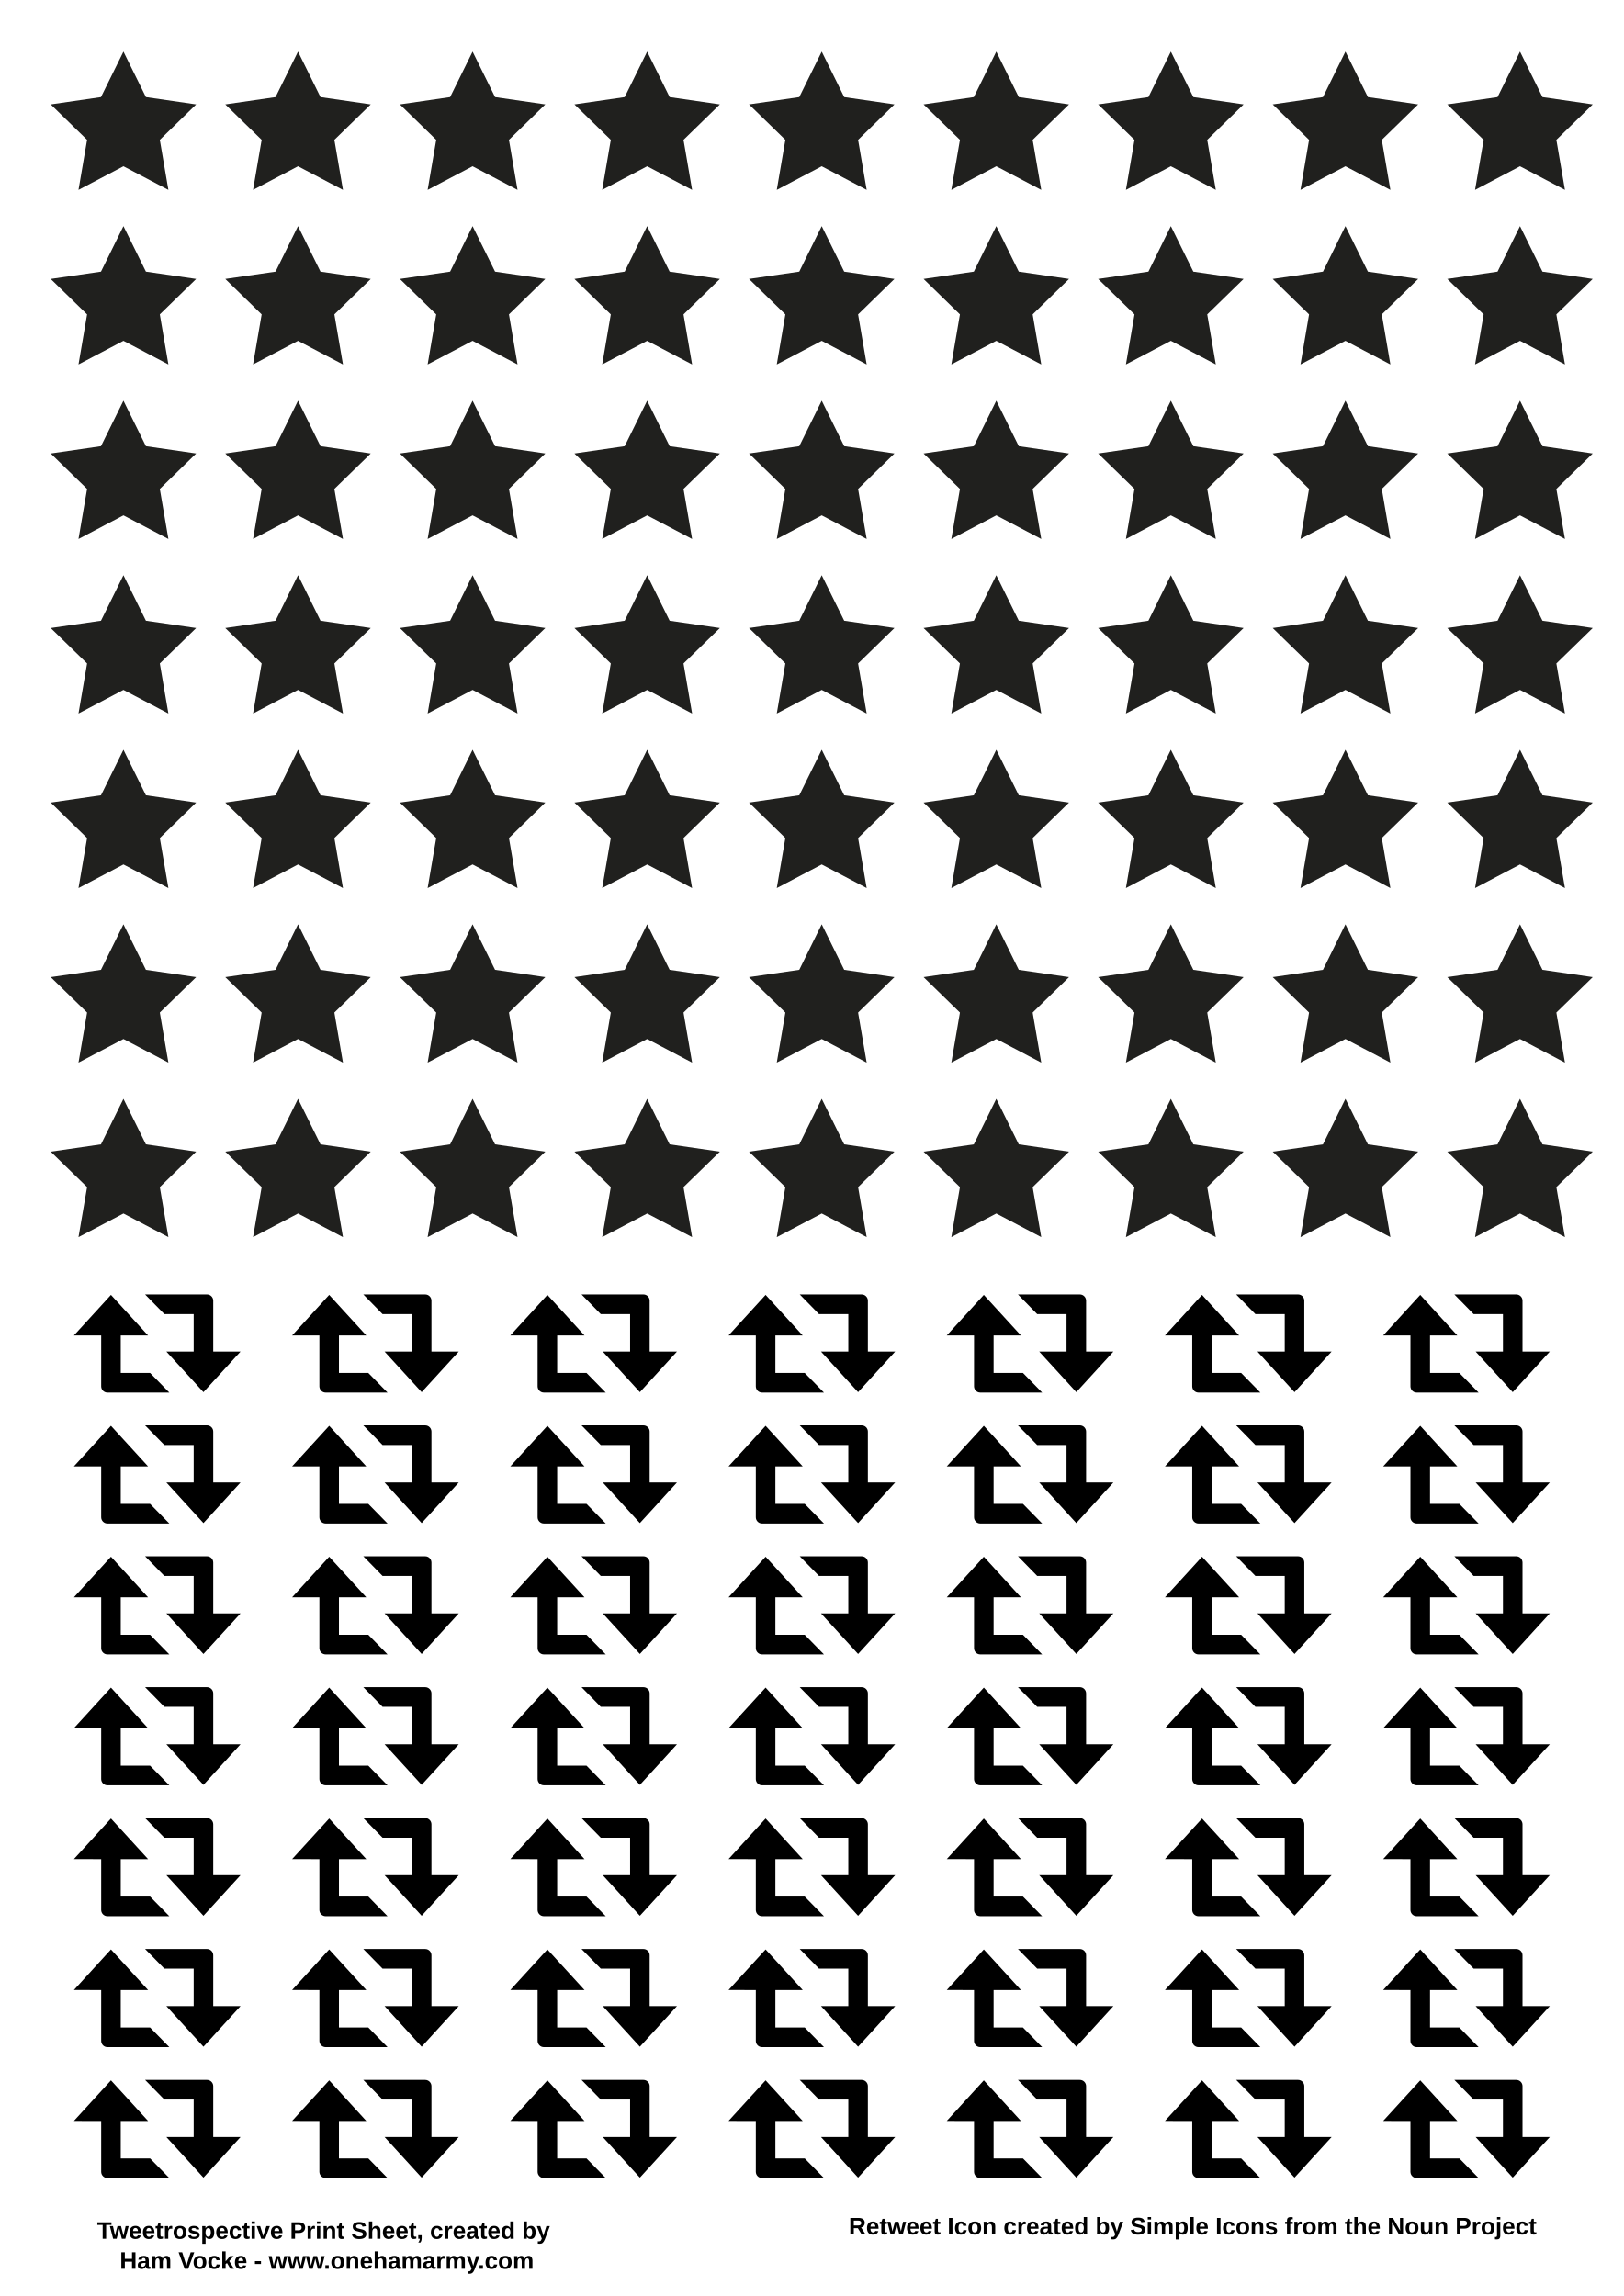
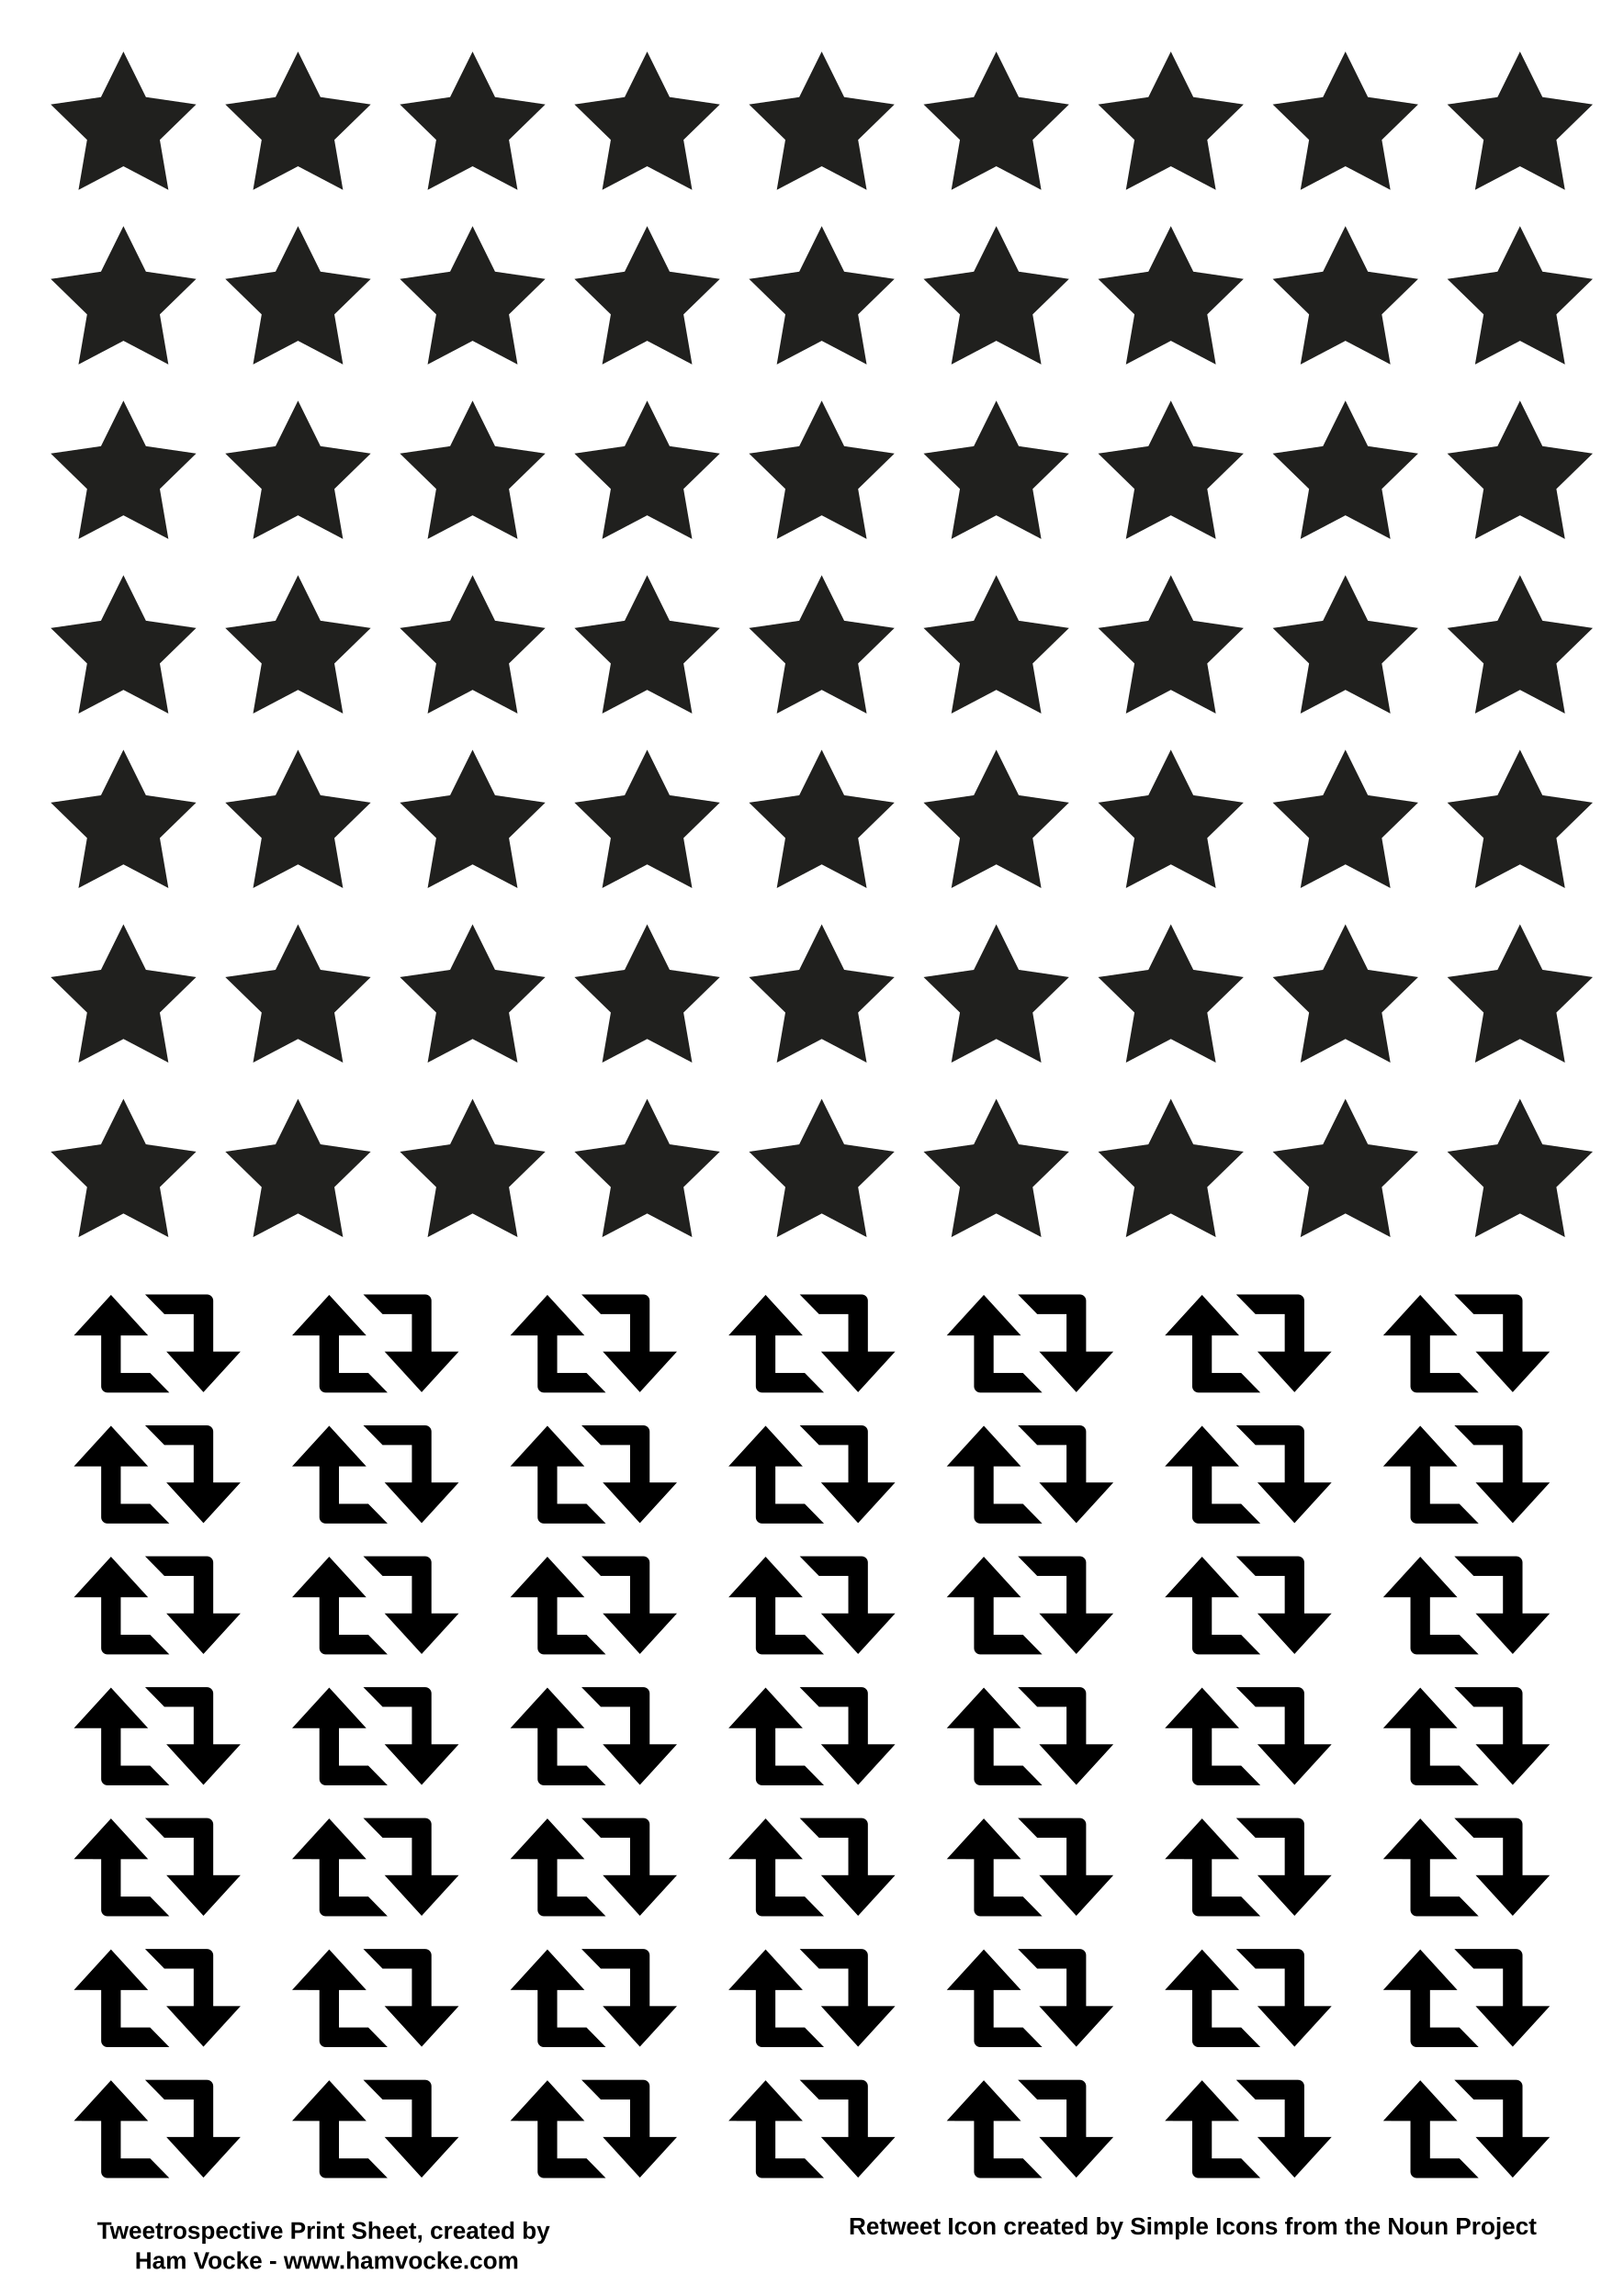
<svg xmlns="http://www.w3.org/2000/svg" width="210mm" height="297mm" viewBox="0 0 744.094 1052.362" id="svg2" version="1.1">
  <defs id="defs4" />
  <g id="layer1">
    <path style="fill:#20201e;fill-opacity:1;stroke:none;stroke-width:4.158;stroke-miterlimit:4;stroke-dasharray:none;stroke-opacity:1" id="path3336" d="M 56.571,23.642 66.871,44.511 89.9,47.857 73.236,64.101 77.17,87.037 56.571,76.208 35.973,87.037 39.907,64.101 23.243,47.857 46.272,44.511 Z" />
    <text style="font-style:normal;font-variant:normal;font-weight:bold;font-stretch:normal;font-size:10.995px;line-height:125%;font-family:'Liberation Sans';-inkscape-font-specification:'Liberation Sans, Bold';text-align:start;writing-mode:lr-tb;text-anchor:start;fill:#000000" x="388.944" y="1024.137" font-size="5.0" font-weight="bold" id="text3425">Retweet Icon created by Simple Icons from the Noun Project</text>
    <text style="font-weight:bold;font-size:10.995px;font-family:'Helvetica Neue', Helvetica, Arial-Unicode, Arial, Sans-serif;fill:#000000" x="158.944" y="1027.132" font-size="5.0" font-weight="bold" id="text3427" />
    <path d="m 136.571,23.642 10.299,20.868 23.03,3.346 -16.664,16.244 3.934,22.937 -20.598,-10.829 -20.598,10.829 3.934,-22.937 -16.664,-16.244 23.03,-3.346 z" id="path3443" style="fill:#20201e;fill-opacity:1;stroke:none;stroke-width:4.158;stroke-miterlimit:4;stroke-dasharray:none;stroke-opacity:1" />
    <path style="fill:#20201e;fill-opacity:1;stroke:none;stroke-width:4.158;stroke-miterlimit:4;stroke-dasharray:none;stroke-opacity:1" id="path3445" d="m 216.571,23.642 10.299,20.868 23.03,3.346 -16.664,16.244 3.934,22.937 -20.598,-10.829 -20.598,10.829 3.934,-22.937 -16.664,-16.244 23.03,-3.346 z" />
    <path d="m 296.571,23.642 10.299,20.868 23.03,3.346 -16.664,16.244 3.934,22.937 -20.598,-10.829 -20.598,10.829 3.934,-22.937 -16.664,-16.244 23.03,-3.346 z" id="path3447" style="fill:#20201e;fill-opacity:1;stroke:none;stroke-width:4.158;stroke-miterlimit:4;stroke-dasharray:none;stroke-opacity:1" />
    <path style="fill:#20201e;fill-opacity:1;stroke:none;stroke-width:4.158;stroke-miterlimit:4;stroke-dasharray:none;stroke-opacity:1" id="path3449" d="m 376.571,23.642 10.299,20.868 23.03,3.346 -16.664,16.244 3.934,22.937 -20.598,-10.829 -20.598,10.829 3.934,-22.937 -16.664,-16.244 23.03,-3.346 z" />
    <path d="m 456.571,23.642 10.299,20.868 23.03,3.346 -16.664,16.244 3.934,22.937 -20.598,-10.829 -20.598,10.829 3.934,-22.937 -16.664,-16.244 23.03,-3.346 z" id="path3451" style="fill:#20201e;fill-opacity:1;stroke:none;stroke-width:4.158;stroke-miterlimit:4;stroke-dasharray:none;stroke-opacity:1" />
    <path style="fill:#20201e;fill-opacity:1;stroke:none;stroke-width:4.158;stroke-miterlimit:4;stroke-dasharray:none;stroke-opacity:1" id="path3453" d="m 536.571,23.642 10.299,20.868 23.03,3.346 -16.664,16.244 3.934,22.937 -20.598,-10.829 -20.598,10.829 3.934,-22.937 -16.664,-16.244 23.03,-3.346 z" />
    <path d="m 616.571,23.642 10.299,20.868 23.03,3.346 -16.664,16.244 3.934,22.937 -20.598,-10.829 -20.598,10.829 3.934,-22.937 -16.664,-16.244 23.03,-3.346 z" id="path3455" style="fill:#20201e;fill-opacity:1;stroke:none;stroke-width:4.158;stroke-miterlimit:4;stroke-dasharray:none;stroke-opacity:1" />
    <path style="fill:#20201e;fill-opacity:1;stroke:none;stroke-width:4.158;stroke-miterlimit:4;stroke-dasharray:none;stroke-opacity:1" id="path3457" d="m 696.571,23.642 10.299,20.868 23.03,3.346 -16.664,16.244 3.934,22.937 -20.598,-10.829 -20.598,10.829 3.934,-22.937 -16.664,-16.244 23.03,-3.346 z" />
    <path d="m 56.571,103.642 10.299,20.868 23.03,3.346 -16.664,16.244 3.934,22.937 -20.598,-10.829 -20.598,10.829 3.934,-22.937 -16.664,-16.244 23.03,-3.346 z" id="path3459" style="fill:#20201e;fill-opacity:1;stroke:none;stroke-width:4.158;stroke-miterlimit:4;stroke-dasharray:none;stroke-opacity:1" />
    <path style="fill:#20201e;fill-opacity:1;stroke:none;stroke-width:4.158;stroke-miterlimit:4;stroke-dasharray:none;stroke-opacity:1" id="path3461" d="m 136.571,103.642 10.299,20.868 23.03,3.346 -16.664,16.244 3.934,22.937 -20.598,-10.829 -20.598,10.829 3.934,-22.937 -16.664,-16.244 23.03,-3.346 z" />
    <path d="m 216.571,103.642 10.299,20.868 23.03,3.346 -16.664,16.244 3.934,22.937 -20.598,-10.829 -20.598,10.829 3.934,-22.937 -16.664,-16.244 23.03,-3.346 z" id="path3463" style="fill:#20201e;fill-opacity:1;stroke:none;stroke-width:4.158;stroke-miterlimit:4;stroke-dasharray:none;stroke-opacity:1" />
    <path style="fill:#20201e;fill-opacity:1;stroke:none;stroke-width:4.158;stroke-miterlimit:4;stroke-dasharray:none;stroke-opacity:1" id="path3465" d="m 296.571,103.642 10.299,20.868 23.03,3.346 -16.664,16.244 3.934,22.937 -20.598,-10.829 -20.598,10.829 3.934,-22.937 -16.664,-16.244 23.03,-3.346 z" />
    <path d="m 376.571,103.642 10.299,20.868 23.03,3.346 -16.664,16.244 3.934,22.937 -20.598,-10.829 -20.598,10.829 3.934,-22.937 -16.664,-16.244 23.03,-3.346 z" id="path3467" style="fill:#20201e;fill-opacity:1;stroke:none;stroke-width:4.158;stroke-miterlimit:4;stroke-dasharray:none;stroke-opacity:1" />
    <path style="fill:#20201e;fill-opacity:1;stroke:none;stroke-width:4.158;stroke-miterlimit:4;stroke-dasharray:none;stroke-opacity:1" id="path3469" d="m 456.571,103.642 10.299,20.868 23.03,3.346 -16.664,16.244 3.934,22.937 -20.598,-10.829 -20.598,10.829 3.934,-22.937 -16.664,-16.244 23.03,-3.346 z" />
    <path d="m 536.571,103.642 10.299,20.868 23.03,3.346 -16.664,16.244 3.934,22.937 -20.598,-10.829 -20.598,10.829 3.934,-22.937 -16.664,-16.244 23.03,-3.346 z" id="path3471" style="fill:#20201e;fill-opacity:1;stroke:none;stroke-width:4.158;stroke-miterlimit:4;stroke-dasharray:none;stroke-opacity:1" />
    <path style="fill:#20201e;fill-opacity:1;stroke:none;stroke-width:4.158;stroke-miterlimit:4;stroke-dasharray:none;stroke-opacity:1" id="path3473" d="m 616.571,103.642 10.299,20.868 23.03,3.346 -16.664,16.244 3.934,22.937 -20.598,-10.829 -20.598,10.829 3.934,-22.937 -16.664,-16.244 23.03,-3.346 z" />
    <path d="m 696.571,103.642 10.299,20.868 23.03,3.346 -16.664,16.244 3.934,22.937 -20.598,-10.829 -20.598,10.829 3.934,-22.937 -16.664,-16.244 23.03,-3.346 z" id="path3475" style="fill:#20201e;fill-opacity:1;stroke:none;stroke-width:4.158;stroke-miterlimit:4;stroke-dasharray:none;stroke-opacity:1" />
    <path style="fill:#20201e;fill-opacity:1;stroke:none;stroke-width:4.158;stroke-miterlimit:4;stroke-dasharray:none;stroke-opacity:1" id="path3477" d="m 56.571,183.642 10.299,20.868 23.03,3.346 -16.664,16.244 3.934,22.937 -20.598,-10.829 -20.598,10.829 3.934,-22.937 -16.664,-16.244 23.03,-3.346 z" />
    <path d="m 136.571,183.642 10.299,20.868 23.03,3.346 -16.664,16.244 3.934,22.937 -20.598,-10.829 -20.598,10.829 3.934,-22.937 -16.664,-16.244 23.03,-3.346 z" id="path3479" style="fill:#20201e;fill-opacity:1;stroke:none;stroke-width:4.158;stroke-miterlimit:4;stroke-dasharray:none;stroke-opacity:1" />
    <path style="fill:#20201e;fill-opacity:1;stroke:none;stroke-width:4.158;stroke-miterlimit:4;stroke-dasharray:none;stroke-opacity:1" id="path3481" d="m 216.571,183.642 10.299,20.868 23.03,3.346 -16.664,16.244 3.934,22.937 -20.598,-10.829 -20.598,10.829 3.934,-22.937 -16.664,-16.244 23.03,-3.346 z" />
    <path d="m 296.571,183.642 10.299,20.868 23.03,3.346 -16.664,16.244 3.934,22.937 -20.598,-10.829 -20.598,10.829 3.934,-22.937 -16.664,-16.244 23.03,-3.346 z" id="path3483" style="fill:#20201e;fill-opacity:1;stroke:none;stroke-width:4.158;stroke-miterlimit:4;stroke-dasharray:none;stroke-opacity:1" />
    <path style="fill:#20201e;fill-opacity:1;stroke:none;stroke-width:4.158;stroke-miterlimit:4;stroke-dasharray:none;stroke-opacity:1" id="path3485" d="m 376.571,183.642 10.299,20.868 23.03,3.346 -16.664,16.244 3.934,22.937 -20.598,-10.829 -20.598,10.829 3.934,-22.937 -16.664,-16.244 23.03,-3.346 z" />
    <path d="m 456.571,183.642 10.299,20.868 23.03,3.346 -16.664,16.244 3.934,22.937 -20.598,-10.829 -20.598,10.829 3.934,-22.937 -16.664,-16.244 23.03,-3.346 z" id="path3487" style="fill:#20201e;fill-opacity:1;stroke:none;stroke-width:4.158;stroke-miterlimit:4;stroke-dasharray:none;stroke-opacity:1" />
    <path style="fill:#20201e;fill-opacity:1;stroke:none;stroke-width:4.158;stroke-miterlimit:4;stroke-dasharray:none;stroke-opacity:1" id="path3489" d="m 536.571,183.642 10.299,20.868 23.03,3.346 -16.664,16.244 3.934,22.937 -20.598,-10.829 -20.598,10.829 3.934,-22.937 -16.664,-16.244 23.03,-3.346 z" />
    <path d="m 616.571,183.642 10.299,20.868 23.03,3.346 -16.664,16.244 3.934,22.937 -20.598,-10.829 -20.598,10.829 3.934,-22.937 -16.664,-16.244 23.03,-3.346 z" id="path3491" style="fill:#20201e;fill-opacity:1;stroke:none;stroke-width:4.158;stroke-miterlimit:4;stroke-dasharray:none;stroke-opacity:1" />
    <path style="fill:#20201e;fill-opacity:1;stroke:none;stroke-width:4.158;stroke-miterlimit:4;stroke-dasharray:none;stroke-opacity:1" id="path3493" d="m 696.571,183.642 10.299,20.868 23.03,3.346 -16.664,16.244 3.934,22.937 -20.598,-10.829 -20.598,10.829 3.934,-22.937 -16.664,-16.244 23.03,-3.346 z" />
    <path d="m 56.571,263.642 10.299,20.868 23.03,3.346 -16.664,16.244 3.934,22.937 -20.598,-10.829 -20.598,10.829 3.934,-22.937 -16.664,-16.244 23.03,-3.346 z" id="path3495" style="fill:#20201e;fill-opacity:1;stroke:none;stroke-width:4.158;stroke-miterlimit:4;stroke-dasharray:none;stroke-opacity:1" />
    <path style="fill:#20201e;fill-opacity:1;stroke:none;stroke-width:4.158;stroke-miterlimit:4;stroke-dasharray:none;stroke-opacity:1" id="path3497" d="m 136.571,263.642 10.299,20.868 23.03,3.346 -16.664,16.244 3.934,22.937 -20.598,-10.829 -20.598,10.829 3.934,-22.937 -16.664,-16.244 23.03,-3.346 z" />
    <path d="m 216.571,263.642 10.299,20.868 23.03,3.346 -16.664,16.244 3.934,22.937 -20.598,-10.829 -20.598,10.829 3.934,-22.937 -16.664,-16.244 23.03,-3.346 z" id="path3499" style="fill:#20201e;fill-opacity:1;stroke:none;stroke-width:4.158;stroke-miterlimit:4;stroke-dasharray:none;stroke-opacity:1" />
    <path style="fill:#20201e;fill-opacity:1;stroke:none;stroke-width:4.158;stroke-miterlimit:4;stroke-dasharray:none;stroke-opacity:1" id="path3501" d="m 296.571,263.642 10.299,20.868 23.03,3.346 -16.664,16.244 3.934,22.937 -20.598,-10.829 -20.598,10.829 3.934,-22.937 -16.664,-16.244 23.03,-3.346 z" />
    <path d="m 376.571,263.642 10.299,20.868 23.03,3.346 -16.664,16.244 3.934,22.937 -20.598,-10.829 -20.598,10.829 3.934,-22.937 -16.664,-16.244 23.03,-3.346 z" id="path3503" style="fill:#20201e;fill-opacity:1;stroke:none;stroke-width:4.158;stroke-miterlimit:4;stroke-dasharray:none;stroke-opacity:1" />
    <path style="fill:#20201e;fill-opacity:1;stroke:none;stroke-width:4.158;stroke-miterlimit:4;stroke-dasharray:none;stroke-opacity:1" id="path3505" d="m 456.571,263.642 10.299,20.868 23.03,3.346 -16.664,16.244 3.934,22.937 -20.598,-10.829 -20.598,10.829 3.934,-22.937 -16.664,-16.244 23.03,-3.346 z" />
    <path d="m 536.571,263.642 10.299,20.868 23.03,3.346 -16.664,16.244 3.934,22.937 -20.598,-10.829 -20.598,10.829 3.934,-22.937 -16.664,-16.244 23.03,-3.346 z" id="path3507" style="fill:#20201e;fill-opacity:1;stroke:none;stroke-width:4.158;stroke-miterlimit:4;stroke-dasharray:none;stroke-opacity:1" />
    <path style="fill:#20201e;fill-opacity:1;stroke:none;stroke-width:4.158;stroke-miterlimit:4;stroke-dasharray:none;stroke-opacity:1" id="path3509" d="m 616.571,263.642 10.299,20.868 23.03,3.346 -16.664,16.244 3.934,22.937 -20.598,-10.829 -20.598,10.829 3.934,-22.937 -16.664,-16.244 23.03,-3.346 z" />
    <path d="m 696.571,263.642 10.299,20.868 23.03,3.346 -16.664,16.244 3.934,22.937 -20.598,-10.829 -20.598,10.829 3.934,-22.937 -16.664,-16.244 23.03,-3.346 z" id="path3511" style="fill:#20201e;fill-opacity:1;stroke:none;stroke-width:4.158;stroke-miterlimit:4;stroke-dasharray:none;stroke-opacity:1" />
    <path style="fill:#20201e;fill-opacity:1;stroke:none;stroke-width:4.158;stroke-miterlimit:4;stroke-dasharray:none;stroke-opacity:1" id="path3513" d="m 56.571,343.642 10.299,20.868 23.03,3.346 -16.664,16.244 3.934,22.937 -20.598,-10.829 -20.598,10.829 3.934,-22.937 -16.664,-16.244 23.03,-3.346 z" />
    <path d="m 136.571,343.642 10.299,20.868 23.03,3.346 -16.664,16.244 3.934,22.937 -20.598,-10.829 -20.598,10.829 3.934,-22.937 -16.664,-16.244 23.03,-3.346 z" id="path3515" style="fill:#20201e;fill-opacity:1;stroke:none;stroke-width:4.158;stroke-miterlimit:4;stroke-dasharray:none;stroke-opacity:1" />
    <path style="fill:#20201e;fill-opacity:1;stroke:none;stroke-width:4.158;stroke-miterlimit:4;stroke-dasharray:none;stroke-opacity:1" id="path3517" d="m 216.571,343.642 10.299,20.868 23.03,3.346 -16.664,16.244 3.934,22.937 -20.598,-10.829 -20.598,10.829 3.934,-22.937 -16.664,-16.244 23.03,-3.346 z" />
    <path d="m 296.571,343.642 10.299,20.868 23.03,3.346 -16.664,16.244 3.934,22.937 -20.598,-10.829 -20.598,10.829 3.934,-22.937 -16.664,-16.244 23.03,-3.346 z" id="path3519" style="fill:#20201e;fill-opacity:1;stroke:none;stroke-width:4.158;stroke-miterlimit:4;stroke-dasharray:none;stroke-opacity:1" />
    <path style="fill:#20201e;fill-opacity:1;stroke:none;stroke-width:4.158;stroke-miterlimit:4;stroke-dasharray:none;stroke-opacity:1" id="path3521" d="m 376.571,343.642 10.299,20.868 23.03,3.346 -16.664,16.244 3.934,22.937 -20.598,-10.829 -20.598,10.829 3.934,-22.937 -16.664,-16.244 23.03,-3.346 z" />
    <path d="m 456.571,343.642 10.299,20.868 23.03,3.346 -16.664,16.244 3.934,22.937 -20.598,-10.829 -20.598,10.829 3.934,-22.937 -16.664,-16.244 23.03,-3.346 z" id="path3523" style="fill:#20201e;fill-opacity:1;stroke:none;stroke-width:4.158;stroke-miterlimit:4;stroke-dasharray:none;stroke-opacity:1" />
    <path style="fill:#20201e;fill-opacity:1;stroke:none;stroke-width:4.158;stroke-miterlimit:4;stroke-dasharray:none;stroke-opacity:1" id="path3525" d="m 536.571,343.642 10.299,20.868 23.03,3.346 -16.664,16.244 3.934,22.937 -20.598,-10.829 -20.598,10.829 3.934,-22.937 -16.664,-16.244 23.03,-3.346 z" />
    <path d="m 616.571,343.642 10.299,20.868 23.03,3.346 -16.664,16.244 3.934,22.937 -20.598,-10.829 -20.598,10.829 3.934,-22.937 -16.664,-16.244 23.03,-3.346 z" id="path3527" style="fill:#20201e;fill-opacity:1;stroke:none;stroke-width:4.158;stroke-miterlimit:4;stroke-dasharray:none;stroke-opacity:1" />
    <path style="fill:#20201e;fill-opacity:1;stroke:none;stroke-width:4.158;stroke-miterlimit:4;stroke-dasharray:none;stroke-opacity:1" id="path3529" d="m 696.571,343.642 10.299,20.868 23.03,3.346 -16.664,16.244 3.934,22.937 -20.598,-10.829 -20.598,10.829 3.934,-22.937 -16.664,-16.244 23.03,-3.346 z" />
    <path d="m 56.571,423.642 10.299,20.868 23.03,3.346 -16.664,16.244 3.934,22.937 -20.598,-10.829 -20.598,10.829 3.934,-22.937 -16.664,-16.244 23.03,-3.346 z" id="path3531" style="fill:#20201e;fill-opacity:1;stroke:none;stroke-width:4.158;stroke-miterlimit:4;stroke-dasharray:none;stroke-opacity:1" />
    <path style="fill:#20201e;fill-opacity:1;stroke:none;stroke-width:4.158;stroke-miterlimit:4;stroke-dasharray:none;stroke-opacity:1" id="path3533" d="m 136.571,423.642 10.299,20.868 23.03,3.346 -16.664,16.244 3.934,22.937 -20.598,-10.829 -20.598,10.829 3.934,-22.937 -16.664,-16.244 23.03,-3.346 z" />
    <path d="m 216.571,423.642 10.299,20.868 23.03,3.346 -16.664,16.244 3.934,22.937 -20.598,-10.829 -20.598,10.829 3.934,-22.937 -16.664,-16.244 23.03,-3.346 z" id="path3535" style="fill:#20201e;fill-opacity:1;stroke:none;stroke-width:4.158;stroke-miterlimit:4;stroke-dasharray:none;stroke-opacity:1" />
    <path style="fill:#20201e;fill-opacity:1;stroke:none;stroke-width:4.158;stroke-miterlimit:4;stroke-dasharray:none;stroke-opacity:1" id="path3537" d="m 296.571,423.642 10.299,20.868 23.03,3.346 -16.664,16.244 3.934,22.937 -20.598,-10.829 -20.598,10.829 3.934,-22.937 -16.664,-16.244 23.03,-3.346 z" />
    <path d="m 376.571,423.642 10.299,20.868 23.03,3.346 -16.664,16.244 3.934,22.937 -20.598,-10.829 -20.598,10.829 3.934,-22.937 -16.664,-16.244 23.03,-3.346 z" id="path3539" style="fill:#20201e;fill-opacity:1;stroke:none;stroke-width:4.158;stroke-miterlimit:4;stroke-dasharray:none;stroke-opacity:1" />
    <path style="fill:#20201e;fill-opacity:1;stroke:none;stroke-width:4.158;stroke-miterlimit:4;stroke-dasharray:none;stroke-opacity:1" id="path3541" d="m 456.571,423.642 10.299,20.868 23.03,3.346 -16.664,16.244 3.934,22.937 -20.598,-10.829 -20.598,10.829 3.934,-22.937 -16.664,-16.244 23.03,-3.346 z" />
    <path d="m 536.571,423.642 10.299,20.868 23.03,3.346 -16.664,16.244 3.934,22.937 -20.598,-10.829 -20.598,10.829 3.934,-22.937 -16.664,-16.244 23.03,-3.346 z" id="path3543" style="fill:#20201e;fill-opacity:1;stroke:none;stroke-width:4.158;stroke-miterlimit:4;stroke-dasharray:none;stroke-opacity:1" />
    <path style="fill:#20201e;fill-opacity:1;stroke:none;stroke-width:4.158;stroke-miterlimit:4;stroke-dasharray:none;stroke-opacity:1" id="path3545" d="m 616.571,423.642 10.299,20.868 23.03,3.346 -16.664,16.244 3.934,22.937 -20.598,-10.829 -20.598,10.829 3.934,-22.937 -16.664,-16.244 23.03,-3.346 z" />
    <path d="m 696.571,423.642 10.299,20.868 23.03,3.346 -16.664,16.244 3.934,22.937 -20.598,-10.829 -20.598,10.829 3.934,-22.937 -16.664,-16.244 23.03,-3.346 z" id="path3547" style="fill:#20201e;fill-opacity:1;stroke:none;stroke-width:4.158;stroke-miterlimit:4;stroke-dasharray:none;stroke-opacity:1" />
    <path style="fill:#20201e;fill-opacity:1;stroke:none;stroke-width:4.158;stroke-miterlimit:4;stroke-dasharray:none;stroke-opacity:1" id="path3549" d="m 56.571,503.642 10.299,20.868 23.03,3.346 -16.664,16.244 3.934,22.937 -20.598,-10.829 -20.598,10.829 3.934,-22.937 -16.664,-16.244 23.03,-3.346 z" />
    <path d="m 136.571,503.642 10.299,20.868 23.03,3.346 -16.664,16.244 3.934,22.937 -20.598,-10.829 -20.598,10.829 3.934,-22.937 -16.664,-16.244 23.03,-3.346 z" id="path3551" style="fill:#20201e;fill-opacity:1;stroke:none;stroke-width:4.158;stroke-miterlimit:4;stroke-dasharray:none;stroke-opacity:1" />
    <path style="fill:#20201e;fill-opacity:1;stroke:none;stroke-width:4.158;stroke-miterlimit:4;stroke-dasharray:none;stroke-opacity:1" id="path3553" d="m 216.571,503.642 10.299,20.868 23.03,3.346 -16.664,16.244 3.934,22.937 -20.598,-10.829 -20.598,10.829 3.934,-22.937 -16.664,-16.244 23.03,-3.346 z" />
    <path d="m 296.571,503.642 10.299,20.868 23.03,3.346 -16.664,16.244 3.934,22.937 -20.598,-10.829 -20.598,10.829 3.934,-22.937 -16.664,-16.244 23.03,-3.346 z" id="path3555" style="fill:#20201e;fill-opacity:1;stroke:none;stroke-width:4.158;stroke-miterlimit:4;stroke-dasharray:none;stroke-opacity:1" />
    <path style="fill:#20201e;fill-opacity:1;stroke:none;stroke-width:4.158;stroke-miterlimit:4;stroke-dasharray:none;stroke-opacity:1" id="path3557" d="m 376.571,503.642 10.299,20.868 23.03,3.346 -16.664,16.244 3.934,22.937 -20.598,-10.829 -20.598,10.829 3.934,-22.937 -16.664,-16.244 23.03,-3.346 z" />
    <path d="m 456.571,503.642 10.299,20.868 23.03,3.346 -16.664,16.244 3.934,22.937 -20.598,-10.829 -20.598,10.829 3.934,-22.937 -16.664,-16.244 23.03,-3.346 z" id="path3559" style="fill:#20201e;fill-opacity:1;stroke:none;stroke-width:4.158;stroke-miterlimit:4;stroke-dasharray:none;stroke-opacity:1" />
    <path style="fill:#20201e;fill-opacity:1;stroke:none;stroke-width:4.158;stroke-miterlimit:4;stroke-dasharray:none;stroke-opacity:1" id="path3561" d="m 536.571,503.642 10.299,20.868 23.03,3.346 -16.664,16.244 3.934,22.937 -20.598,-10.829 -20.598,10.829 3.934,-22.937 -16.664,-16.244 23.03,-3.346 z" />
    <path d="m 616.571,503.642 10.299,20.868 23.03,3.346 -16.664,16.244 3.934,22.937 -20.598,-10.829 -20.598,10.829 3.934,-22.937 -16.664,-16.244 23.03,-3.346 z" id="path3563" style="fill:#20201e;fill-opacity:1;stroke:none;stroke-width:4.158;stroke-miterlimit:4;stroke-dasharray:none;stroke-opacity:1" />
    <path style="fill:#20201e;fill-opacity:1;stroke:none;stroke-width:4.158;stroke-miterlimit:4;stroke-dasharray:none;stroke-opacity:1" id="path3565" d="m 696.571,503.642 10.299,20.868 23.03,3.346 -16.664,16.244 3.934,22.937 -20.598,-10.829 -20.598,10.829 3.934,-22.937 -16.664,-16.244 23.03,-3.346 z" />
    <g id="g3683" transform="translate(9.087389,0)">
      <path d="m 40.134,638.287 c -1.573,0 -2.852,-1.284 -2.852,-2.861 l 0,-23.306 -12.509,-0.006 16.997,-18.605 17.004,18.611 -12.526,0 0,17.172 13.45,0 8.814,8.996 -28.377,0 z m 61.013,-18.802 -12.514,0 0,-23.313 c 0,-1.578 -1.28,-2.861 -2.852,-2.861 l -28.371,0 8.808,8.996 13.449,0 0,17.172 -12.519,0.007 17.002,18.607 16.997,-18.607 z" id="Retweet" />
      <path id="path3587" d="m 140.134,638.287 c -1.573,0 -2.852,-1.284 -2.852,-2.861 l 0,-23.306 -12.509,-0.006 16.997,-18.605 17.004,18.611 -12.526,0 0,17.172 13.45,0 8.814,8.996 -28.377,0 z m 61.013,-18.802 -12.514,0 0,-23.313 c 0,-1.578 -1.28,-2.861 -2.852,-2.861 l -28.371,0 8.808,8.996 13.449,0 0,17.172 -12.519,0.007 17.002,18.607 16.997,-18.607 z" />
      <path d="m 240.134,638.287 c -1.573,0 -2.852,-1.284 -2.852,-2.861 l 0,-23.306 -12.509,-0.006 16.997,-18.605 17.004,18.611 -12.526,0 0,17.172 13.45,0 8.814,8.996 -28.377,0 z m 61.013,-18.802 -12.514,0 0,-23.313 c 0,-1.578 -1.28,-2.861 -2.852,-2.861 l -28.371,0 8.808,8.996 13.449,0 0,17.172 -12.519,0.007 17.002,18.607 16.997,-18.607 z" id="path3589" />
      <path id="path3591" d="m 340.134,638.287 c -1.573,0 -2.852,-1.284 -2.852,-2.861 l 0,-23.306 -12.509,-0.006 16.997,-18.605 17.004,18.611 -12.526,0 0,17.172 13.45,0 8.814,8.996 -28.377,0 z m 61.013,-18.802 -12.514,0 0,-23.313 c 0,-1.578 -1.28,-2.861 -2.852,-2.861 l -28.371,0 8.808,8.996 13.449,0 0,17.172 -12.519,0.007 17.002,18.607 16.997,-18.607 z" />
      <path d="m 440.134,638.287 c -1.573,0 -2.852,-1.284 -2.852,-2.861 l 0,-23.306 -12.509,-0.006 16.997,-18.605 17.004,18.611 -12.526,0 0,17.172 13.45,0 8.814,8.996 -28.377,0 z m 61.013,-18.802 -12.514,0 0,-23.313 c 0,-1.578 -1.28,-2.861 -2.852,-2.861 l -28.371,0 8.808,8.996 13.449,0 0,17.172 -12.519,0.007 17.002,18.607 16.997,-18.607 z" id="path3593" />
      <path id="path3595" d="m 540.134,638.287 c -1.573,0 -2.852,-1.284 -2.852,-2.861 l 0,-23.306 -12.509,-0.006 16.997,-18.605 17.004,18.611 -12.526,0 0,17.172 13.45,0 8.814,8.996 -28.377,0 z m 61.013,-18.802 -12.514,0 0,-23.313 c 0,-1.578 -1.28,-2.861 -2.852,-2.861 l -28.371,0 8.808,8.996 13.449,0 0,17.172 -12.519,0.007 17.002,18.607 16.997,-18.607 z" />
      <path d="m 640.134,638.287 c -1.573,0 -2.852,-1.284 -2.852,-2.861 l 0,-23.306 -12.509,-0.006 16.997,-18.605 17.004,18.611 -12.526,0 0,17.172 13.45,0 8.814,8.996 -28.377,0 z m 61.013,-18.802 -12.514,0 0,-23.313 c 0,-1.578 -1.28,-2.861 -2.852,-2.861 l -28.371,0 8.808,8.996 13.449,0 0,17.172 -12.519,0.007 17.002,18.607 16.997,-18.607 z" id="path3597" />
      <path id="path3599" d="m 40.134,698.287 c -1.573,0 -2.852,-1.284 -2.852,-2.861 l 0,-23.306 -12.509,-0.006 16.997,-18.605 17.004,18.611 -12.526,0 0,17.172 13.45,0 8.814,8.996 -28.377,0 z m 61.013,-18.802 -12.514,0 0,-23.313 c 0,-1.578 -1.28,-2.861 -2.852,-2.861 l -28.371,0 8.808,8.996 13.449,0 0,17.172 -12.519,0.007 17.002,18.607 16.997,-18.607 z" />
      <path d="m 140.134,698.287 c -1.573,0 -2.852,-1.284 -2.852,-2.861 l 0,-23.306 -12.509,-0.006 16.997,-18.605 17.004,18.611 -12.526,0 0,17.172 13.45,0 8.814,8.996 -28.377,0 z m 61.013,-18.802 -12.514,0 0,-23.313 c 0,-1.578 -1.28,-2.861 -2.852,-2.861 l -28.371,0 8.808,8.996 13.449,0 0,17.172 -12.519,0.007 17.002,18.607 16.997,-18.607 z" id="path3601" />
      <path id="path3603" d="m 240.134,698.287 c -1.573,0 -2.852,-1.284 -2.852,-2.861 l 0,-23.306 -12.509,-0.006 16.997,-18.605 17.004,18.611 -12.526,0 0,17.172 13.45,0 8.814,8.996 -28.377,0 z m 61.013,-18.802 -12.514,0 0,-23.313 c 0,-1.578 -1.28,-2.861 -2.852,-2.861 l -28.371,0 8.808,8.996 13.449,0 0,17.172 -12.519,0.007 17.002,18.607 16.997,-18.607 z" />
      <path d="m 340.134,698.287 c -1.573,0 -2.852,-1.284 -2.852,-2.861 l 0,-23.306 -12.509,-0.006 16.997,-18.605 17.004,18.611 -12.526,0 0,17.172 13.45,0 8.814,8.996 -28.377,0 z m 61.013,-18.802 -12.514,0 0,-23.313 c 0,-1.578 -1.28,-2.861 -2.852,-2.861 l -28.371,0 8.808,8.996 13.449,0 0,17.172 -12.519,0.007 17.002,18.607 16.997,-18.607 z" id="path3605" />
      <path id="path3607" d="m 440.134,698.287 c -1.573,0 -2.852,-1.284 -2.852,-2.861 l 0,-23.306 -12.509,-0.006 16.997,-18.605 17.004,18.611 -12.526,0 0,17.172 13.45,0 8.814,8.996 -28.377,0 z m 61.013,-18.802 -12.514,0 0,-23.313 c 0,-1.578 -1.28,-2.861 -2.852,-2.861 l -28.371,0 8.808,8.996 13.449,0 0,17.172 -12.519,0.007 17.002,18.607 16.997,-18.607 z" />
      <path d="m 540.134,698.287 c -1.573,0 -2.852,-1.284 -2.852,-2.861 l 0,-23.306 -12.509,-0.006 16.997,-18.605 17.004,18.611 -12.526,0 0,17.172 13.45,0 8.814,8.996 -28.377,0 z m 61.013,-18.802 -12.514,0 0,-23.313 c 0,-1.578 -1.28,-2.861 -2.852,-2.861 l -28.371,0 8.808,8.996 13.449,0 0,17.172 -12.519,0.007 17.002,18.607 16.997,-18.607 z" id="path3609" />
      <path id="path3611" d="m 640.134,698.287 c -1.573,0 -2.852,-1.284 -2.852,-2.861 l 0,-23.306 -12.509,-0.006 16.997,-18.605 17.004,18.611 -12.526,0 0,17.172 13.45,0 8.814,8.996 -28.377,0 z m 61.013,-18.802 -12.514,0 0,-23.313 c 0,-1.578 -1.28,-2.861 -2.852,-2.861 l -28.371,0 8.808,8.996 13.449,0 0,17.172 -12.519,0.007 17.002,18.607 16.997,-18.607 z" />
      <path d="m 40.134,758.287 c -1.573,0 -2.852,-1.284 -2.852,-2.861 l 0,-23.306 -12.509,-0.006 16.997,-18.605 17.004,18.611 -12.526,0 0,17.172 13.45,0 8.814,8.996 -28.377,0 z m 61.013,-18.802 -12.514,0 0,-23.313 c 0,-1.578 -1.28,-2.861 -2.852,-2.861 l -28.371,0 8.808,8.996 13.449,0 0,17.172 -12.519,0.007 17.002,18.607 16.997,-18.607 z" id="path3613" />
      <path id="path3615" d="m 140.134,758.287 c -1.573,0 -2.852,-1.284 -2.852,-2.861 l 0,-23.306 -12.509,-0.006 16.997,-18.605 17.004,18.611 -12.526,0 0,17.172 13.45,0 8.814,8.996 -28.377,0 z m 61.013,-18.802 -12.514,0 0,-23.313 c 0,-1.578 -1.28,-2.861 -2.852,-2.861 l -28.371,0 8.808,8.996 13.449,0 0,17.172 -12.519,0.007 17.002,18.607 16.997,-18.607 z" />
      <path d="m 240.134,758.287 c -1.573,0 -2.852,-1.284 -2.852,-2.861 l 0,-23.306 -12.509,-0.006 16.997,-18.605 17.004,18.611 -12.526,0 0,17.172 13.45,0 8.814,8.996 -28.377,0 z m 61.013,-18.802 -12.514,0 0,-23.313 c 0,-1.578 -1.28,-2.861 -2.852,-2.861 l -28.371,0 8.808,8.996 13.449,0 0,17.172 -12.519,0.007 17.002,18.607 16.997,-18.607 z" id="path3617" />
      <path id="path3619" d="m 340.134,758.287 c -1.573,0 -2.852,-1.284 -2.852,-2.861 l 0,-23.306 -12.509,-0.006 16.997,-18.605 17.004,18.611 -12.526,0 0,17.172 13.45,0 8.814,8.996 -28.377,0 z m 61.013,-18.802 -12.514,0 0,-23.313 c 0,-1.578 -1.28,-2.861 -2.852,-2.861 l -28.371,0 8.808,8.996 13.449,0 0,17.172 -12.519,0.007 17.002,18.607 16.997,-18.607 z" />
      <path d="m 440.134,758.287 c -1.573,0 -2.852,-1.284 -2.852,-2.861 l 0,-23.306 -12.509,-0.006 16.997,-18.605 17.004,18.611 -12.526,0 0,17.172 13.45,0 8.814,8.996 -28.377,0 z m 61.013,-18.802 -12.514,0 0,-23.313 c 0,-1.578 -1.28,-2.861 -2.852,-2.861 l -28.371,0 8.808,8.996 13.449,0 0,17.172 -12.519,0.007 17.002,18.607 16.997,-18.607 z" id="path3621" />
      <path id="path3623" d="m 540.134,758.287 c -1.573,0 -2.852,-1.284 -2.852,-2.861 l 0,-23.306 -12.509,-0.006 16.997,-18.605 17.004,18.611 -12.526,0 0,17.172 13.45,0 8.814,8.996 -28.377,0 z m 61.013,-18.802 -12.514,0 0,-23.313 c 0,-1.578 -1.28,-2.861 -2.852,-2.861 l -28.371,0 8.808,8.996 13.449,0 0,17.172 -12.519,0.007 17.002,18.607 16.997,-18.607 z" />
      <path d="m 640.134,758.287 c -1.573,0 -2.852,-1.284 -2.852,-2.861 l 0,-23.306 -12.509,-0.006 16.997,-18.605 17.004,18.611 -12.526,0 0,17.172 13.45,0 8.814,8.996 -28.377,0 z m 61.013,-18.802 -12.514,0 0,-23.313 c 0,-1.578 -1.28,-2.861 -2.852,-2.861 l -28.371,0 8.808,8.996 13.449,0 0,17.172 -12.519,0.007 17.002,18.607 16.997,-18.607 z" id="path3625" />
      <path id="path3627" d="m 40.134,818.287 c -1.573,0 -2.852,-1.284 -2.852,-2.861 l 0,-23.306 -12.509,-0.006 16.997,-18.605 17.004,18.611 -12.526,0 0,17.172 13.45,0 8.814,8.996 -28.377,0 z m 61.013,-18.802 -12.514,0 0,-23.313 c 0,-1.578 -1.28,-2.861 -2.852,-2.861 l -28.371,0 8.808,8.996 13.449,0 0,17.172 -12.519,0.007 17.002,18.607 16.997,-18.607 z" />
      <path d="m 140.134,818.287 c -1.573,0 -2.852,-1.284 -2.852,-2.861 l 0,-23.306 -12.509,-0.006 16.997,-18.605 17.004,18.611 -12.526,0 0,17.172 13.45,0 8.814,8.996 -28.377,0 z m 61.013,-18.802 -12.514,0 0,-23.313 c 0,-1.578 -1.28,-2.861 -2.852,-2.861 l -28.371,0 8.808,8.996 13.449,0 0,17.172 -12.519,0.007 17.002,18.607 16.997,-18.607 z" id="path3629" />
      <path id="path3631" d="m 240.134,818.287 c -1.573,0 -2.852,-1.284 -2.852,-2.861 l 0,-23.306 -12.509,-0.006 16.997,-18.605 17.004,18.611 -12.526,0 0,17.172 13.45,0 8.814,8.996 -28.377,0 z m 61.013,-18.802 -12.514,0 0,-23.313 c 0,-1.578 -1.28,-2.861 -2.852,-2.861 l -28.371,0 8.808,8.996 13.449,0 0,17.172 -12.519,0.007 17.002,18.607 16.997,-18.607 z" />
      <path d="m 340.134,818.287 c -1.573,0 -2.852,-1.284 -2.852,-2.861 l 0,-23.306 -12.509,-0.006 16.997,-18.605 17.004,18.611 -12.526,0 0,17.172 13.45,0 8.814,8.996 -28.377,0 z m 61.013,-18.802 -12.514,0 0,-23.313 c 0,-1.578 -1.28,-2.861 -2.852,-2.861 l -28.371,0 8.808,8.996 13.449,0 0,17.172 -12.519,0.007 17.002,18.607 16.997,-18.607 z" id="path3633" />
      <path id="path3635" d="m 440.134,818.287 c -1.573,0 -2.852,-1.284 -2.852,-2.861 l 0,-23.306 -12.509,-0.006 16.997,-18.605 17.004,18.611 -12.526,0 0,17.172 13.45,0 8.814,8.996 -28.377,0 z m 61.013,-18.802 -12.514,0 0,-23.313 c 0,-1.578 -1.28,-2.861 -2.852,-2.861 l -28.371,0 8.808,8.996 13.449,0 0,17.172 -12.519,0.007 17.002,18.607 16.997,-18.607 z" />
      <path d="m 540.134,818.287 c -1.573,0 -2.852,-1.284 -2.852,-2.861 l 0,-23.306 -12.509,-0.006 16.997,-18.605 17.004,18.611 -12.526,0 0,17.172 13.45,0 8.814,8.996 -28.377,0 z m 61.013,-18.802 -12.514,0 0,-23.313 c 0,-1.578 -1.28,-2.861 -2.852,-2.861 l -28.371,0 8.808,8.996 13.449,0 0,17.172 -12.519,0.007 17.002,18.607 16.997,-18.607 z" id="path3637" />
      <path id="path3639" d="m 640.134,818.287 c -1.573,0 -2.852,-1.284 -2.852,-2.861 l 0,-23.306 -12.509,-0.006 16.997,-18.605 17.004,18.611 -12.526,0 0,17.172 13.45,0 8.814,8.996 -28.377,0 z m 61.013,-18.802 -12.514,0 0,-23.313 c 0,-1.578 -1.28,-2.861 -2.852,-2.861 l -28.371,0 8.808,8.996 13.449,0 0,17.172 -12.519,0.007 17.002,18.607 16.997,-18.607 z" />
      <path d="m 40.134,878.287 c -1.573,0 -2.852,-1.284 -2.852,-2.861 l 0,-23.306 -12.509,-0.006 16.997,-18.605 17.004,18.611 -12.526,0 0,17.172 13.45,0 8.814,8.996 -28.377,0 z m 61.013,-18.802 -12.514,0 0,-23.313 c 0,-1.578 -1.28,-2.861 -2.852,-2.861 l -28.371,0 8.808,8.996 13.449,0 0,17.172 -12.519,0.007 17.002,18.607 16.997,-18.607 z" id="path3641" />
      <path id="path3643" d="m 140.134,878.287 c -1.573,0 -2.852,-1.284 -2.852,-2.861 l 0,-23.306 -12.509,-0.006 16.997,-18.605 17.004,18.611 -12.526,0 0,17.172 13.45,0 8.814,8.996 -28.377,0 z m 61.013,-18.802 -12.514,0 0,-23.313 c 0,-1.578 -1.28,-2.861 -2.852,-2.861 l -28.371,0 8.808,8.996 13.449,0 0,17.172 -12.519,0.007 17.002,18.607 16.997,-18.607 z" />
      <path d="m 240.134,878.287 c -1.573,0 -2.852,-1.284 -2.852,-2.861 l 0,-23.306 -12.509,-0.006 16.997,-18.605 17.004,18.611 -12.526,0 0,17.172 13.45,0 8.814,8.996 -28.377,0 z m 61.013,-18.802 -12.514,0 0,-23.313 c 0,-1.578 -1.28,-2.861 -2.852,-2.861 l -28.371,0 8.808,8.996 13.449,0 0,17.172 -12.519,0.007 17.002,18.607 16.997,-18.607 z" id="path3645" />
      <path id="path3647" d="m 340.134,878.287 c -1.573,0 -2.852,-1.284 -2.852,-2.861 l 0,-23.306 -12.509,-0.006 16.997,-18.605 17.004,18.611 -12.526,0 0,17.172 13.45,0 8.814,8.996 -28.377,0 z m 61.013,-18.802 -12.514,0 0,-23.313 c 0,-1.578 -1.28,-2.861 -2.852,-2.861 l -28.371,0 8.808,8.996 13.449,0 0,17.172 -12.519,0.007 17.002,18.607 16.997,-18.607 z" />
      <path d="m 440.134,878.287 c -1.573,0 -2.852,-1.284 -2.852,-2.861 l 0,-23.306 -12.509,-0.006 16.997,-18.605 17.004,18.611 -12.526,0 0,17.172 13.45,0 8.814,8.996 -28.377,0 z m 61.013,-18.802 -12.514,0 0,-23.313 c 0,-1.578 -1.28,-2.861 -2.852,-2.861 l -28.371,0 8.808,8.996 13.449,0 0,17.172 -12.519,0.007 17.002,18.607 16.997,-18.607 z" id="path3649" />
      <path id="path3651" d="m 540.134,878.287 c -1.573,0 -2.852,-1.284 -2.852,-2.861 l 0,-23.306 -12.509,-0.006 16.997,-18.605 17.004,18.611 -12.526,0 0,17.172 13.45,0 8.814,8.996 -28.377,0 z m 61.013,-18.802 -12.514,0 0,-23.313 c 0,-1.578 -1.28,-2.861 -2.852,-2.861 l -28.371,0 8.808,8.996 13.449,0 0,17.172 -12.519,0.007 17.002,18.607 16.997,-18.607 z" />
      <path d="m 640.134,878.287 c -1.573,0 -2.852,-1.284 -2.852,-2.861 l 0,-23.306 -12.509,-0.006 16.997,-18.605 17.004,18.611 -12.526,0 0,17.172 13.45,0 8.814,8.996 -28.377,0 z m 61.013,-18.802 -12.514,0 0,-23.313 c 0,-1.578 -1.28,-2.861 -2.852,-2.861 l -28.371,0 8.808,8.996 13.449,0 0,17.172 -12.519,0.007 17.002,18.607 16.997,-18.607 z" id="path3653" />
      <path id="path3655" d="m 40.134,938.287 c -1.573,0 -2.852,-1.284 -2.852,-2.861 l 0,-23.306 -12.509,-0.006 16.997,-18.605 17.004,18.611 -12.526,0 0,17.172 13.45,0 8.814,8.996 -28.377,0 z m 61.013,-18.802 -12.514,0 0,-23.313 c 0,-1.578 -1.28,-2.861 -2.852,-2.861 l -28.371,0 8.808,8.996 13.449,0 0,17.172 -12.519,0.007 17.002,18.607 16.997,-18.607 z" />
      <path d="m 140.134,938.287 c -1.573,0 -2.852,-1.284 -2.852,-2.861 l 0,-23.306 -12.509,-0.006 16.997,-18.605 17.004,18.611 -12.526,0 0,17.172 13.45,0 8.814,8.996 -28.377,0 z m 61.013,-18.802 -12.514,0 0,-23.313 c 0,-1.578 -1.28,-2.861 -2.852,-2.861 l -28.371,0 8.808,8.996 13.449,0 0,17.172 -12.519,0.007 17.002,18.607 16.997,-18.607 z" id="path3657" />
      <path id="path3659" d="m 240.134,938.287 c -1.573,0 -2.852,-1.284 -2.852,-2.861 l 0,-23.306 -12.509,-0.006 16.997,-18.605 17.004,18.611 -12.526,0 0,17.172 13.45,0 8.814,8.996 -28.377,0 z m 61.013,-18.802 -12.514,0 0,-23.313 c 0,-1.578 -1.28,-2.861 -2.852,-2.861 l -28.371,0 8.808,8.996 13.449,0 0,17.172 -12.519,0.007 17.002,18.607 16.997,-18.607 z" />
      <path d="m 340.134,938.287 c -1.573,0 -2.852,-1.284 -2.852,-2.861 l 0,-23.306 -12.509,-0.006 16.997,-18.605 17.004,18.611 -12.526,0 0,17.172 13.45,0 8.814,8.996 -28.377,0 z m 61.013,-18.802 -12.514,0 0,-23.313 c 0,-1.578 -1.28,-2.861 -2.852,-2.861 l -28.371,0 8.808,8.996 13.449,0 0,17.172 -12.519,0.007 17.002,18.607 16.997,-18.607 z" id="path3661" />
      <path id="path3663" d="m 440.134,938.287 c -1.573,0 -2.852,-1.284 -2.852,-2.861 l 0,-23.306 -12.509,-0.006 16.997,-18.605 17.004,18.611 -12.526,0 0,17.172 13.45,0 8.814,8.996 -28.377,0 z m 61.013,-18.802 -12.514,0 0,-23.313 c 0,-1.578 -1.28,-2.861 -2.852,-2.861 l -28.371,0 8.808,8.996 13.449,0 0,17.172 -12.519,0.007 17.002,18.607 16.997,-18.607 z" />
      <path d="m 540.134,938.287 c -1.573,0 -2.852,-1.284 -2.852,-2.861 l 0,-23.306 -12.509,-0.006 16.997,-18.605 17.004,18.611 -12.526,0 0,17.172 13.45,0 8.814,8.996 -28.377,0 z m 61.013,-18.802 -12.514,0 0,-23.313 c 0,-1.578 -1.28,-2.861 -2.852,-2.861 l -28.371,0 8.808,8.996 13.449,0 0,17.172 -12.519,0.007 17.002,18.607 16.997,-18.607 z" id="path3665" />
      <path id="path3667" d="m 640.134,938.287 c -1.573,0 -2.852,-1.284 -2.852,-2.861 l 0,-23.306 -12.509,-0.006 16.997,-18.605 17.004,18.611 -12.526,0 0,17.172 13.45,0 8.814,8.996 -28.377,0 z m 61.013,-18.802 -12.514,0 0,-23.313 c 0,-1.578 -1.28,-2.861 -2.852,-2.861 l -28.371,0 8.808,8.996 13.449,0 0,17.172 -12.519,0.007 17.002,18.607 16.997,-18.607 z" />
      <path d="m 40.134,998.287 c -1.573,0 -2.852,-1.284 -2.852,-2.861 l 0,-23.306 -12.509,-0.006 16.997,-18.605 17.004,18.611 -12.526,0 0,17.172 13.45,0 8.814,8.996 -28.377,0 z m 61.013,-18.802 -12.514,0 0,-23.313 c 0,-1.578 -1.28,-2.861 -2.852,-2.861 l -28.371,0 8.808,8.996 13.449,0 0,17.172 -12.519,0.007 17.002,18.607 16.997,-18.607 z" id="path3669" />
      <path id="path3671" d="m 140.134,998.287 c -1.573,0 -2.852,-1.284 -2.852,-2.861 l 0,-23.306 -12.509,-0.006 16.997,-18.605 17.004,18.611 -12.526,0 0,17.172 13.45,0 8.814,8.996 -28.377,0 z m 61.013,-18.802 -12.514,0 0,-23.313 c 0,-1.578 -1.28,-2.861 -2.852,-2.861 l -28.371,0 8.808,8.996 13.449,0 0,17.172 -12.519,0.007 17.002,18.607 16.997,-18.607 z" />
      <path d="m 240.134,998.287 c -1.573,0 -2.852,-1.284 -2.852,-2.861 l 0,-23.306 -12.509,-0.006 16.997,-18.605 17.004,18.611 -12.526,0 0,17.172 13.45,0 8.814,8.996 -28.377,0 z m 61.013,-18.802 -12.514,0 0,-23.313 c 0,-1.578 -1.28,-2.861 -2.852,-2.861 l -28.371,0 8.808,8.996 13.449,0 0,17.172 -12.519,0.007 17.002,18.607 16.997,-18.607 z" id="path3673" />
      <path id="path3675" d="m 340.134,998.287 c -1.573,0 -2.852,-1.284 -2.852,-2.861 l 0,-23.306 -12.509,-0.006 16.997,-18.605 17.004,18.611 -12.526,0 0,17.172 13.45,0 8.814,8.996 -28.377,0 z m 61.013,-18.802 -12.514,0 0,-23.313 c 0,-1.578 -1.28,-2.861 -2.852,-2.861 l -28.371,0 8.808,8.996 13.449,0 0,17.172 -12.519,0.007 17.002,18.607 16.997,-18.607 z" />
      <path d="m 440.134,998.287 c -1.573,0 -2.852,-1.284 -2.852,-2.861 l 0,-23.306 -12.509,-0.006 16.997,-18.605 17.004,18.611 -12.526,0 0,17.172 13.45,0 8.814,8.996 -28.377,0 z m 61.013,-18.802 -12.514,0 0,-23.313 c 0,-1.578 -1.28,-2.861 -2.852,-2.861 l -28.371,0 8.808,8.996 13.449,0 0,17.172 -12.519,0.007 17.002,18.607 16.997,-18.607 z" id="path3677" />
      <path id="path3679" d="m 540.134,998.287 c -1.573,0 -2.852,-1.284 -2.852,-2.861 l 0,-23.306 -12.509,-0.006 16.997,-18.605 17.004,18.611 -12.526,0 0,17.172 13.45,0 8.814,8.996 -28.377,0 z m 61.013,-18.802 -12.514,0 0,-23.313 c 0,-1.578 -1.28,-2.861 -2.852,-2.861 l -28.371,0 8.808,8.996 13.449,0 0,17.172 -12.519,0.007 17.002,18.607 16.997,-18.607 z" />
      <path d="m 640.134,998.287 c -1.573,0 -2.852,-1.284 -2.852,-2.861 l 0,-23.306 -12.509,-0.006 16.997,-18.605 17.004,18.611 -12.526,0 0,17.172 13.45,0 8.814,8.996 -28.377,0 z m 61.013,-18.802 -12.514,0 0,-23.313 c 0,-1.578 -1.28,-2.861 -2.852,-2.861 l -28.371,0 8.808,8.996 13.449,0 0,17.172 -12.519,0.007 17.002,18.607 16.997,-18.607 z" id="path3681" />
    </g>
    <text id="text3734" font-weight="bold" font-size="5.0" y="1036.137" x="28.944" style="font-weight:bold;font-size:10.995px;font-family:'Helvetica Neue', Helvetica, Arial-Unicode, Arial, Sans-serif;fill:#000000" />
    <text id="text3736" font-weight="bold" font-size="5.0" y="1026.137" x="149.781" style="font-style:normal;font-variant:normal;font-weight:bold;font-stretch:normal;font-size:10.994px;line-height:125%;font-family:'Liberation Sans';-inkscape-font-specification:'Liberation Sans, Bold';text-align:center;writing-mode:lr;text-anchor:middle;fill:#000000;">
      <tspan id="tspan3738" x="149.781" y="1026.137">Tweetrospective Print Sheet, created by</tspan>
-       <tspan id="tspan3740" x="149.781" y="1039.88">Ham Vocke - www.onehamarmy.com</tspan>
+       <tspan id="tspan3740" x="149.781" y="1039.88">Ham Vocke - www.hamvocke.com</tspan>
    </text>
  </g>
</svg>
